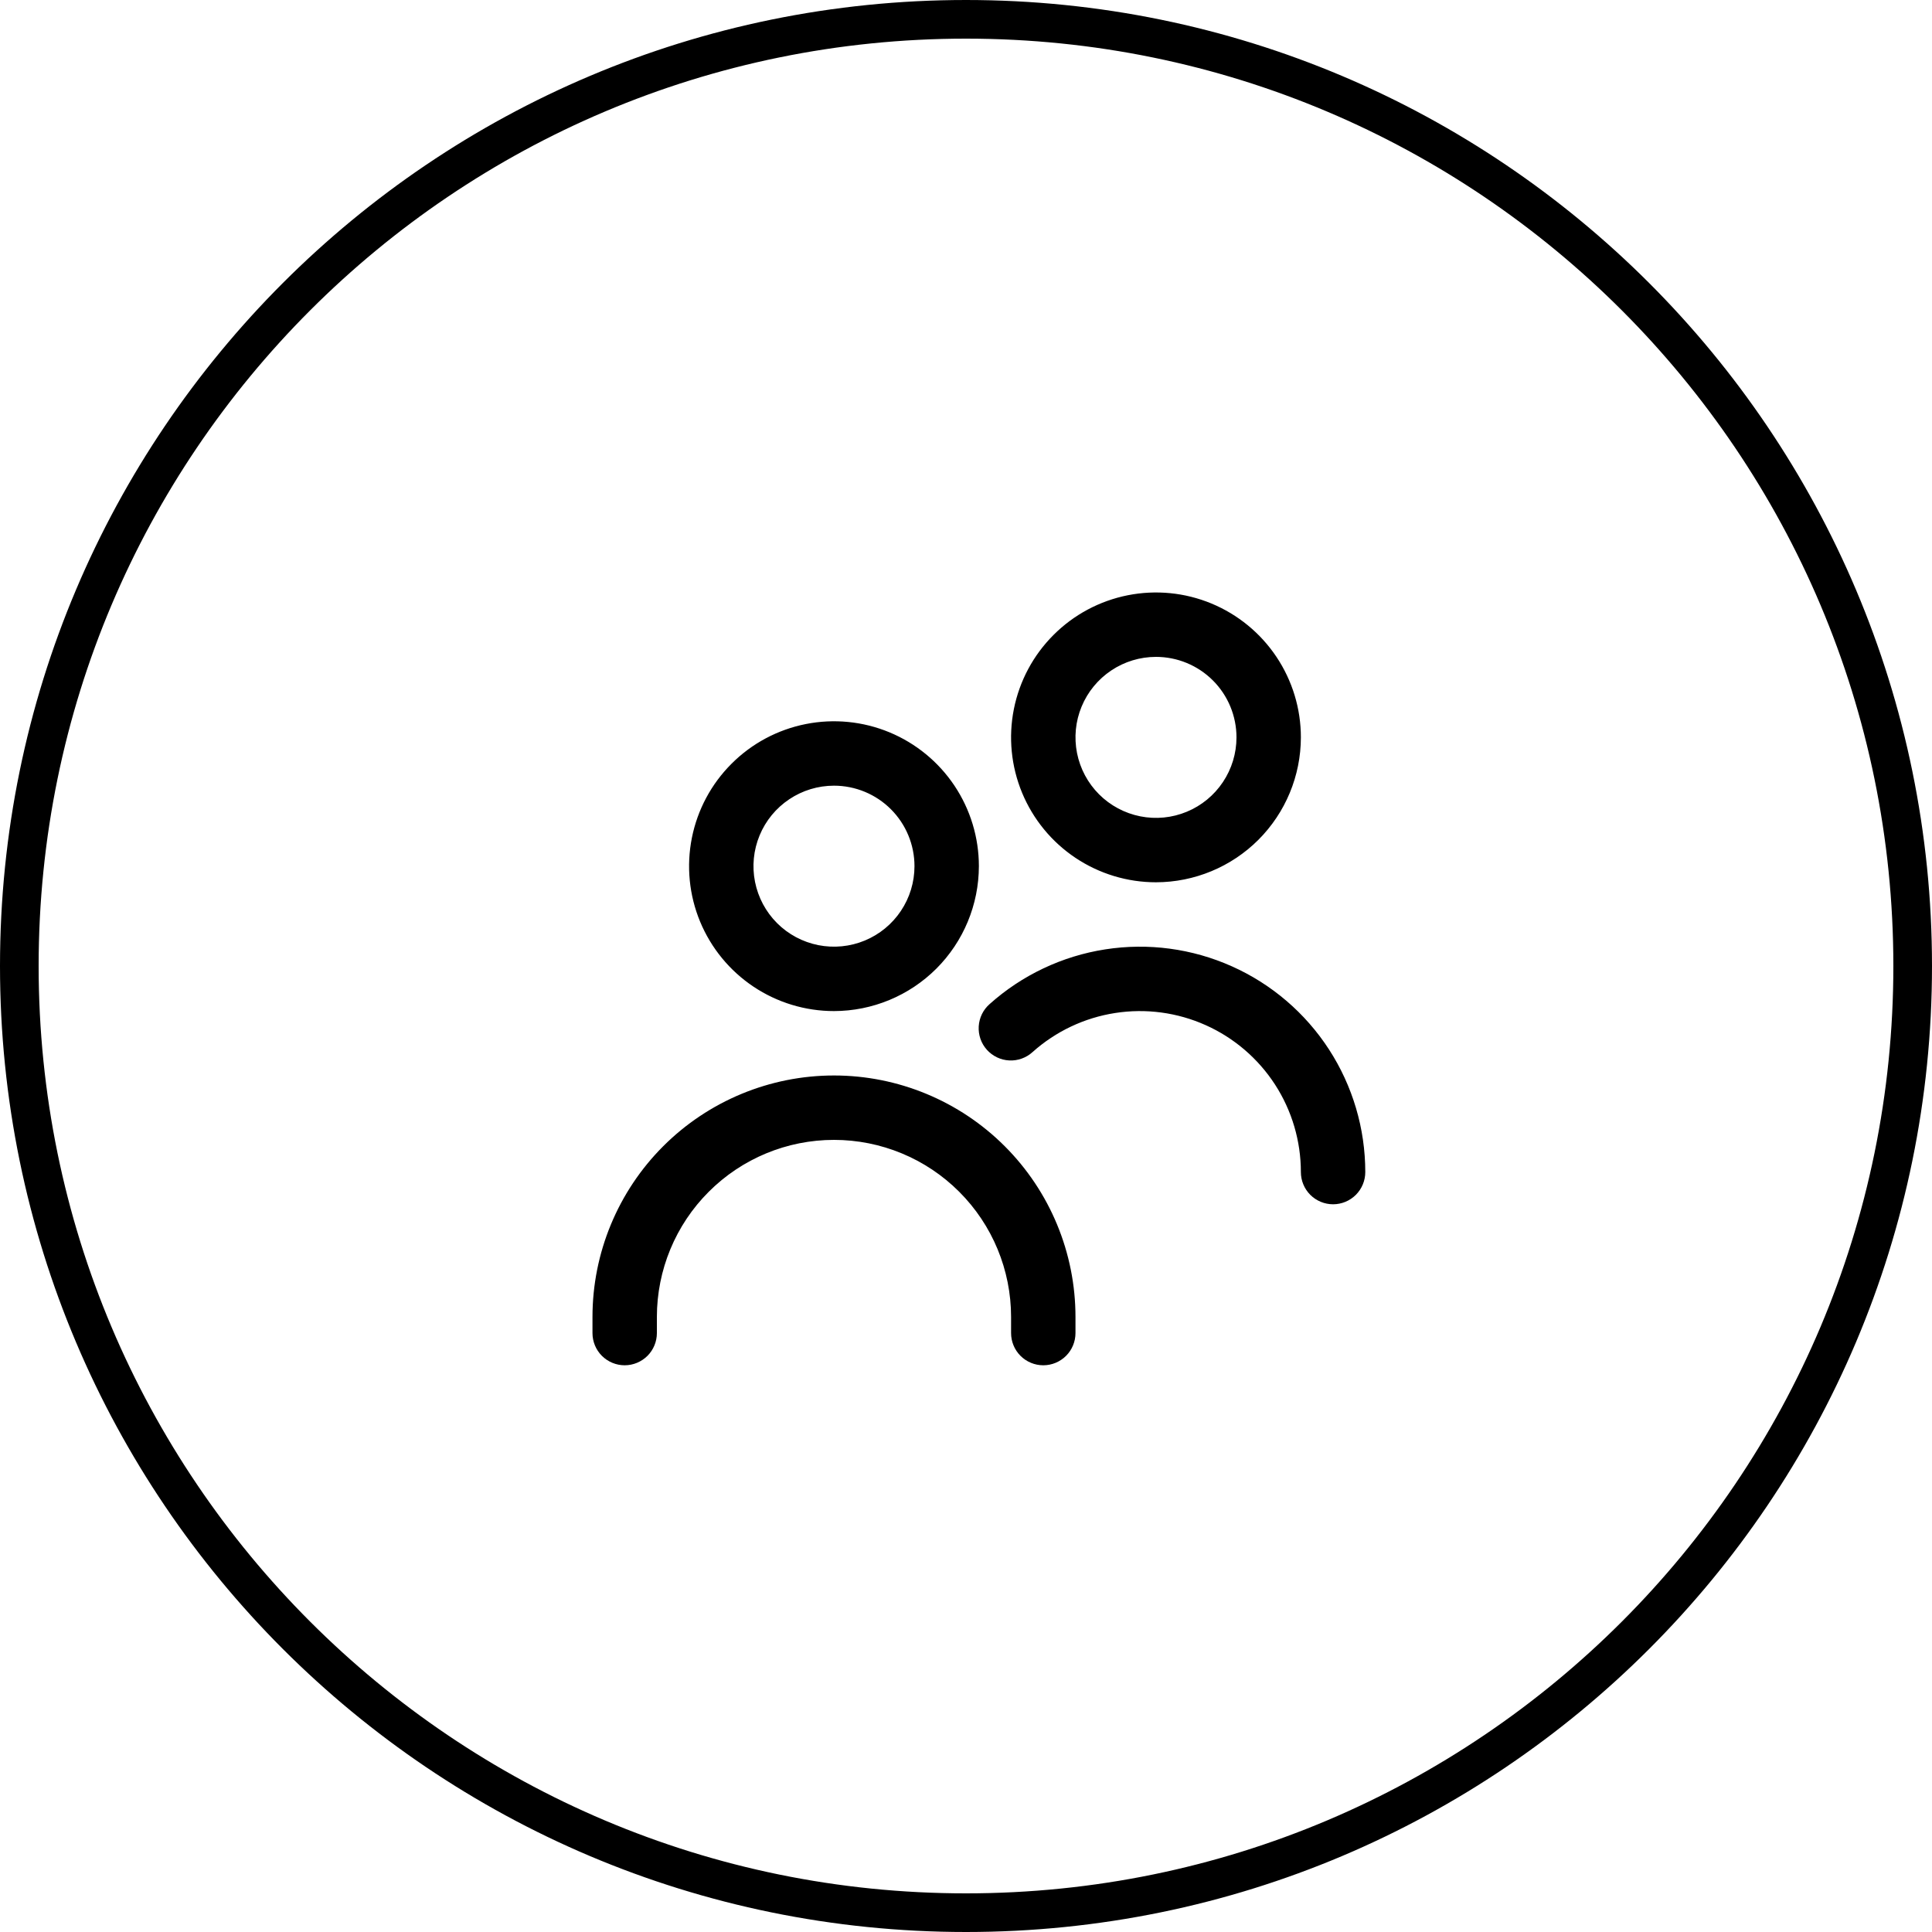
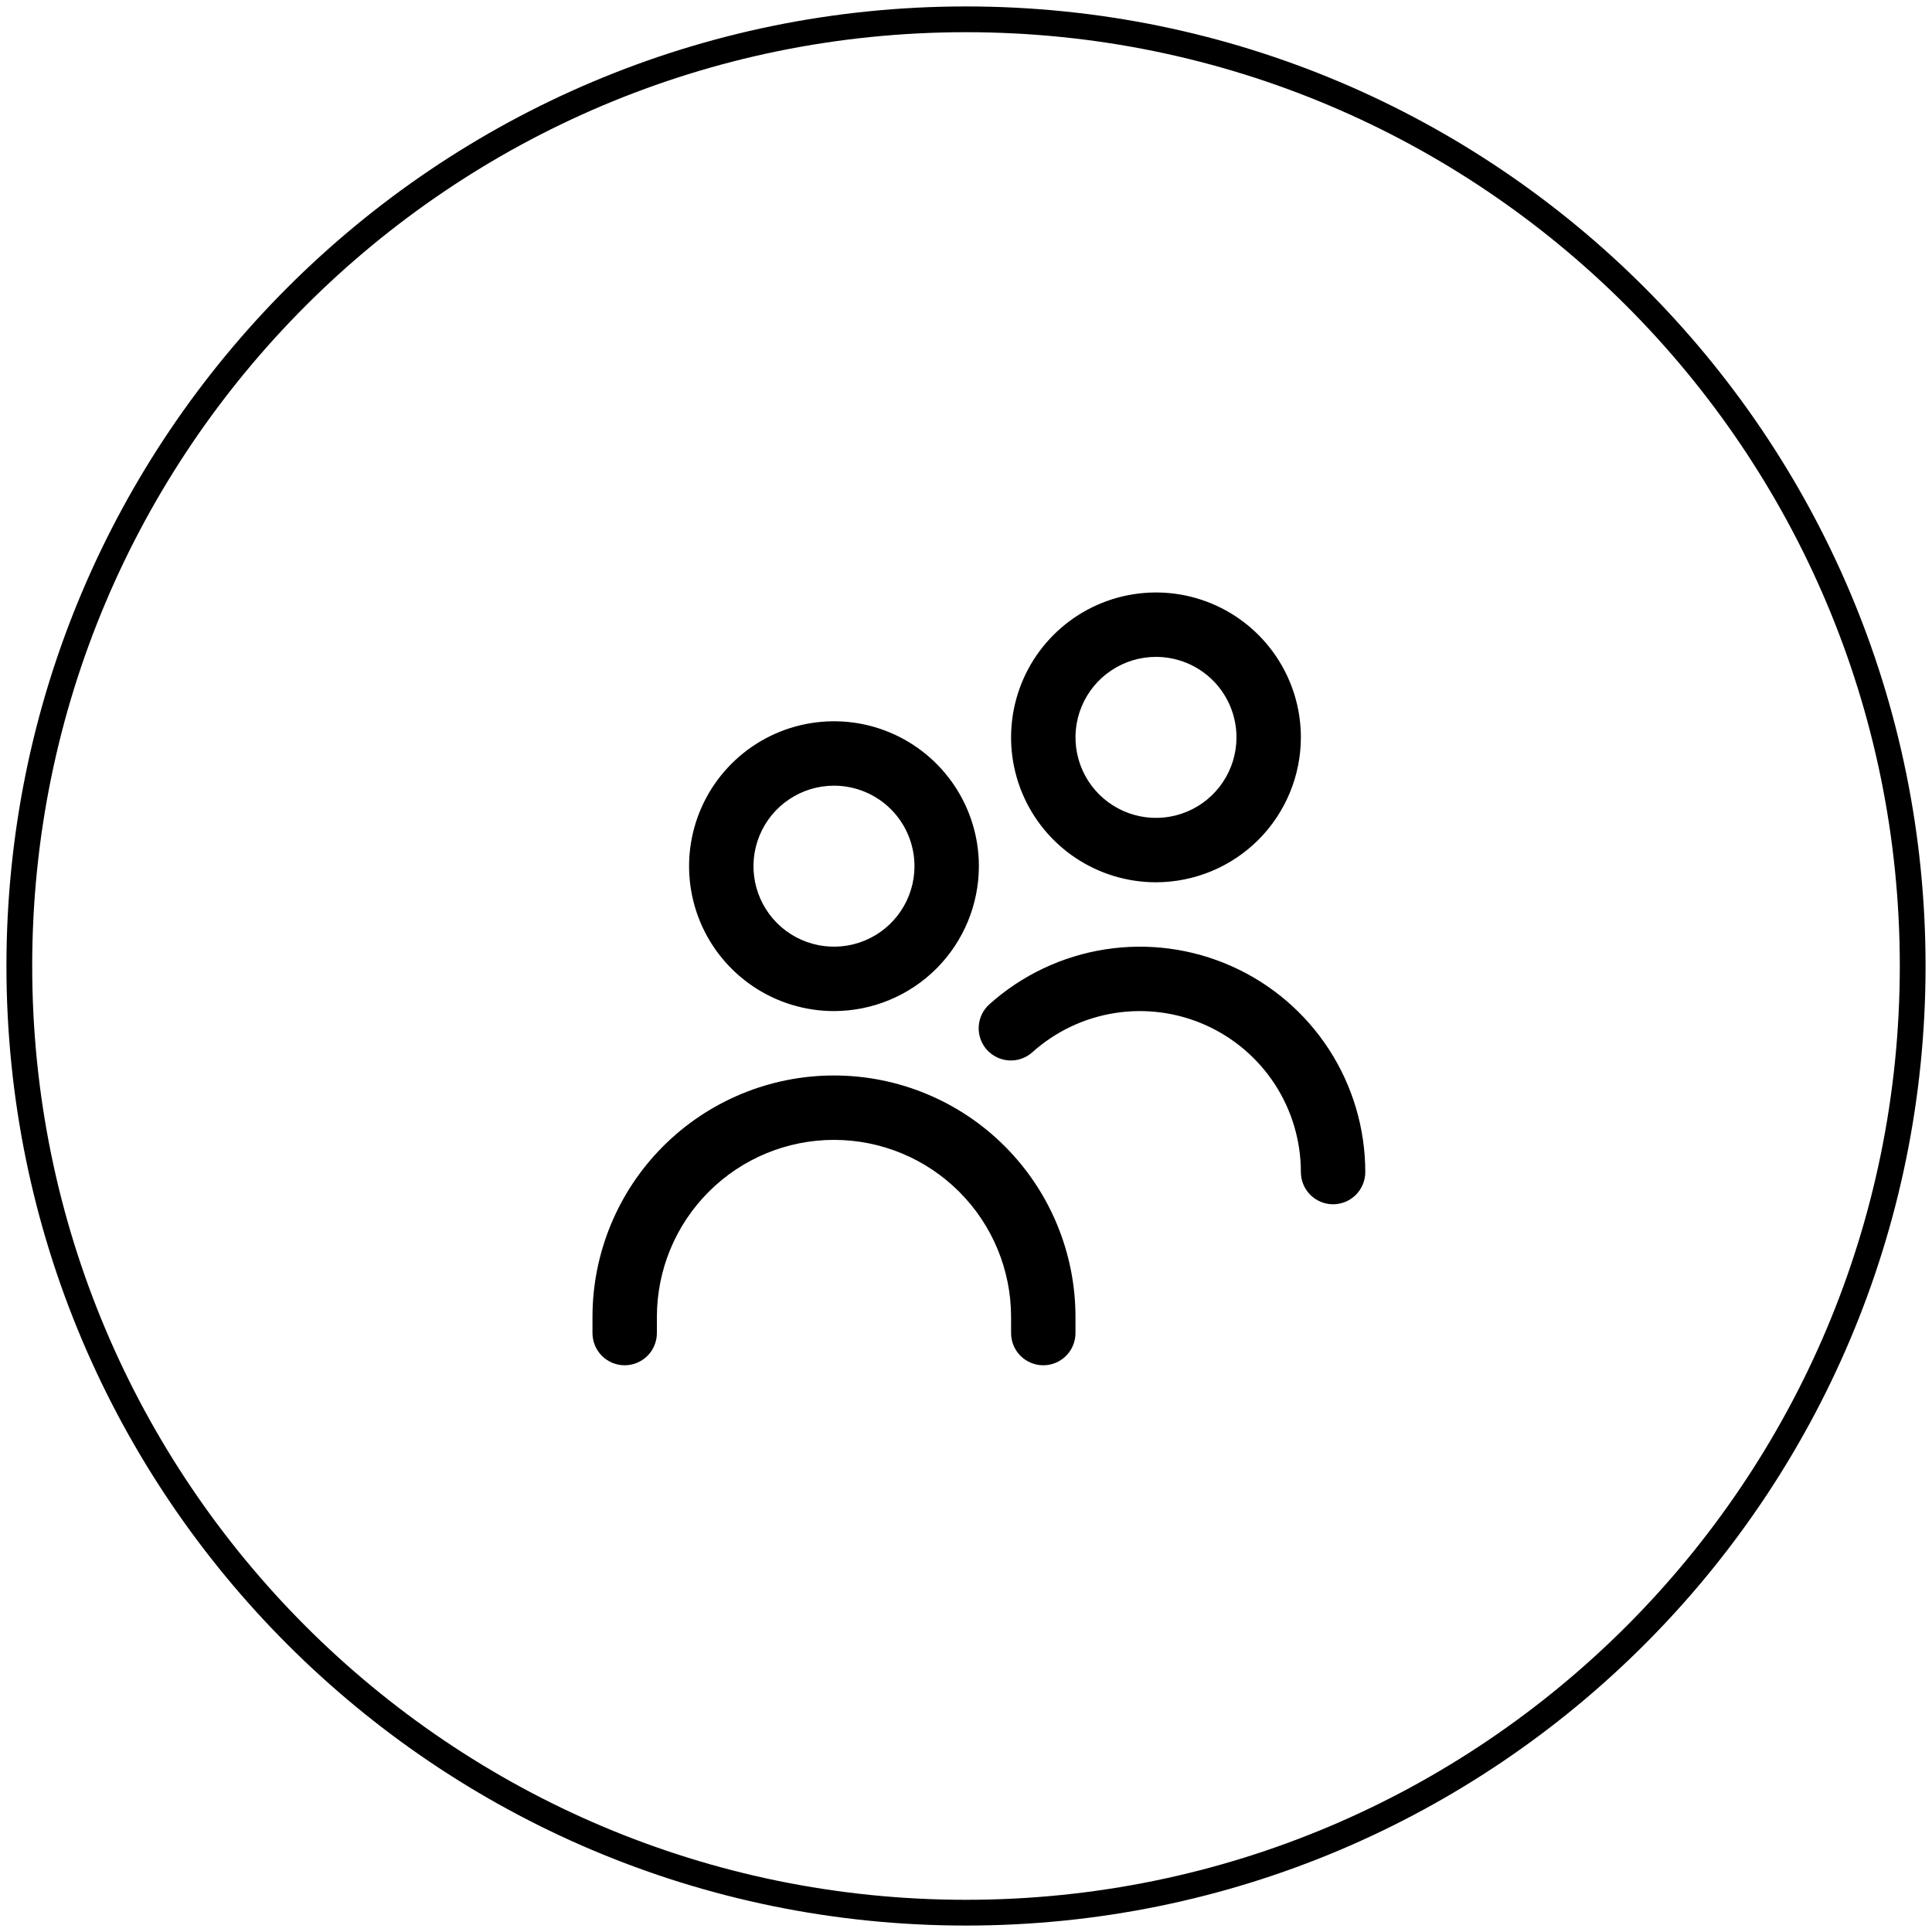
<svg xmlns="http://www.w3.org/2000/svg" width="75" height="75" viewBox="0 0 75 75" fill="none">
  <path d="M32.375 39.25C31.262 39.25 30.175 38.92 29.25 38.302C28.325 37.684 27.604 36.805 27.178 35.778C26.752 34.75 26.641 33.619 26.858 32.528C27.075 31.436 27.611 30.434 28.398 29.648C29.184 28.861 30.186 28.325 31.278 28.108C32.369 27.891 33.5 28.002 34.528 28.428C35.555 28.854 36.434 29.575 37.052 30.5C37.67 31.425 38 32.513 38 33.625C37.998 35.116 37.405 36.546 36.351 37.601C35.296 38.655 33.866 39.248 32.375 39.25ZM32.375 30.5C31.757 30.5 31.153 30.683 30.639 31.027C30.125 31.37 29.724 31.858 29.488 32.429C29.251 33 29.189 33.629 29.31 34.235C29.431 34.841 29.728 35.398 30.165 35.835C30.602 36.272 31.159 36.569 31.765 36.69C32.371 36.81 33 36.749 33.571 36.512C34.142 36.276 34.63 35.875 34.973 35.361C35.317 34.847 35.5 34.243 35.5 33.625C35.5 32.796 35.171 32.001 34.585 31.415C33.999 30.829 33.204 30.5 32.375 30.5ZM41.75 51.75V51.125C41.75 48.639 40.762 46.254 39.004 44.496C37.246 42.738 34.861 41.75 32.375 41.75C29.889 41.75 27.504 42.738 25.746 44.496C23.988 46.254 23 48.639 23 51.125L23 51.75C23 52.081 23.132 52.4 23.366 52.634C23.601 52.868 23.919 53 24.25 53C24.581 53 24.899 52.868 25.134 52.634C25.368 52.4 25.5 52.081 25.5 51.75V51.125C25.5 49.302 26.224 47.553 27.514 46.264C28.803 44.974 30.552 44.25 32.375 44.25C34.198 44.25 35.947 44.974 37.236 46.264C38.526 47.553 39.25 49.302 39.25 51.125V51.75C39.25 52.081 39.382 52.4 39.616 52.634C39.85 52.868 40.169 53 40.5 53C40.831 53 41.15 52.868 41.384 52.634C41.618 52.4 41.75 52.081 41.75 51.75ZM53 45.5C53 43.811 52.511 42.158 51.592 40.74C50.673 39.323 49.364 38.202 47.822 37.513C46.28 36.823 44.571 36.594 42.902 36.855C41.233 37.115 39.675 37.853 38.416 38.979C38.292 39.088 38.191 39.22 38.118 39.369C38.046 39.517 38.004 39.678 37.994 39.843C37.984 40.008 38.007 40.173 38.061 40.329C38.115 40.485 38.2 40.629 38.31 40.752C38.42 40.874 38.554 40.974 38.703 41.046C38.852 41.117 39.013 41.158 39.178 41.166C39.343 41.175 39.508 41.15 39.663 41.094C39.819 41.038 39.962 40.953 40.084 40.841C40.983 40.037 42.096 39.51 43.288 39.325C44.48 39.139 45.7 39.302 46.802 39.795C47.903 40.287 48.838 41.088 49.495 42.1C50.151 43.113 50.5 44.294 50.5 45.5C50.5 45.831 50.632 46.15 50.866 46.384C51.1 46.618 51.419 46.75 51.75 46.75C52.081 46.75 52.4 46.618 52.634 46.384C52.868 46.15 53 45.831 53 45.5ZM44.875 34.25C43.763 34.25 42.675 33.92 41.75 33.302C40.825 32.684 40.104 31.805 39.678 30.778C39.252 29.75 39.141 28.619 39.358 27.528C39.575 26.436 40.111 25.434 40.898 24.648C41.684 23.861 42.687 23.325 43.778 23.108C44.869 22.891 46 23.002 47.028 23.428C48.055 23.854 48.934 24.575 49.552 25.5C50.17 26.425 50.5 27.512 50.5 28.625C50.498 30.116 49.905 31.546 48.851 32.601C47.796 33.655 46.366 34.248 44.875 34.25ZM44.875 25.5C44.257 25.5 43.653 25.683 43.139 26.027C42.625 26.37 42.224 26.858 41.988 27.429C41.751 28 41.69 28.628 41.81 29.235C41.931 29.841 42.228 30.398 42.665 30.835C43.102 31.272 43.659 31.569 44.265 31.69C44.871 31.811 45.5 31.749 46.071 31.512C46.642 31.276 47.13 30.875 47.473 30.361C47.817 29.847 48 29.243 48 28.625C48 27.796 47.671 27.001 47.085 26.415C46.499 25.829 45.704 25.5 44.875 25.5Z" fill="black" />
-   <circle cx="37.5" cy="37.5" r="36.75" stroke="black" stroke-width="1.5" />
+   <circle cx="37.5" cy="37.5" r="36.75" stroke="black" strokeWidth="1.5" />
</svg>
